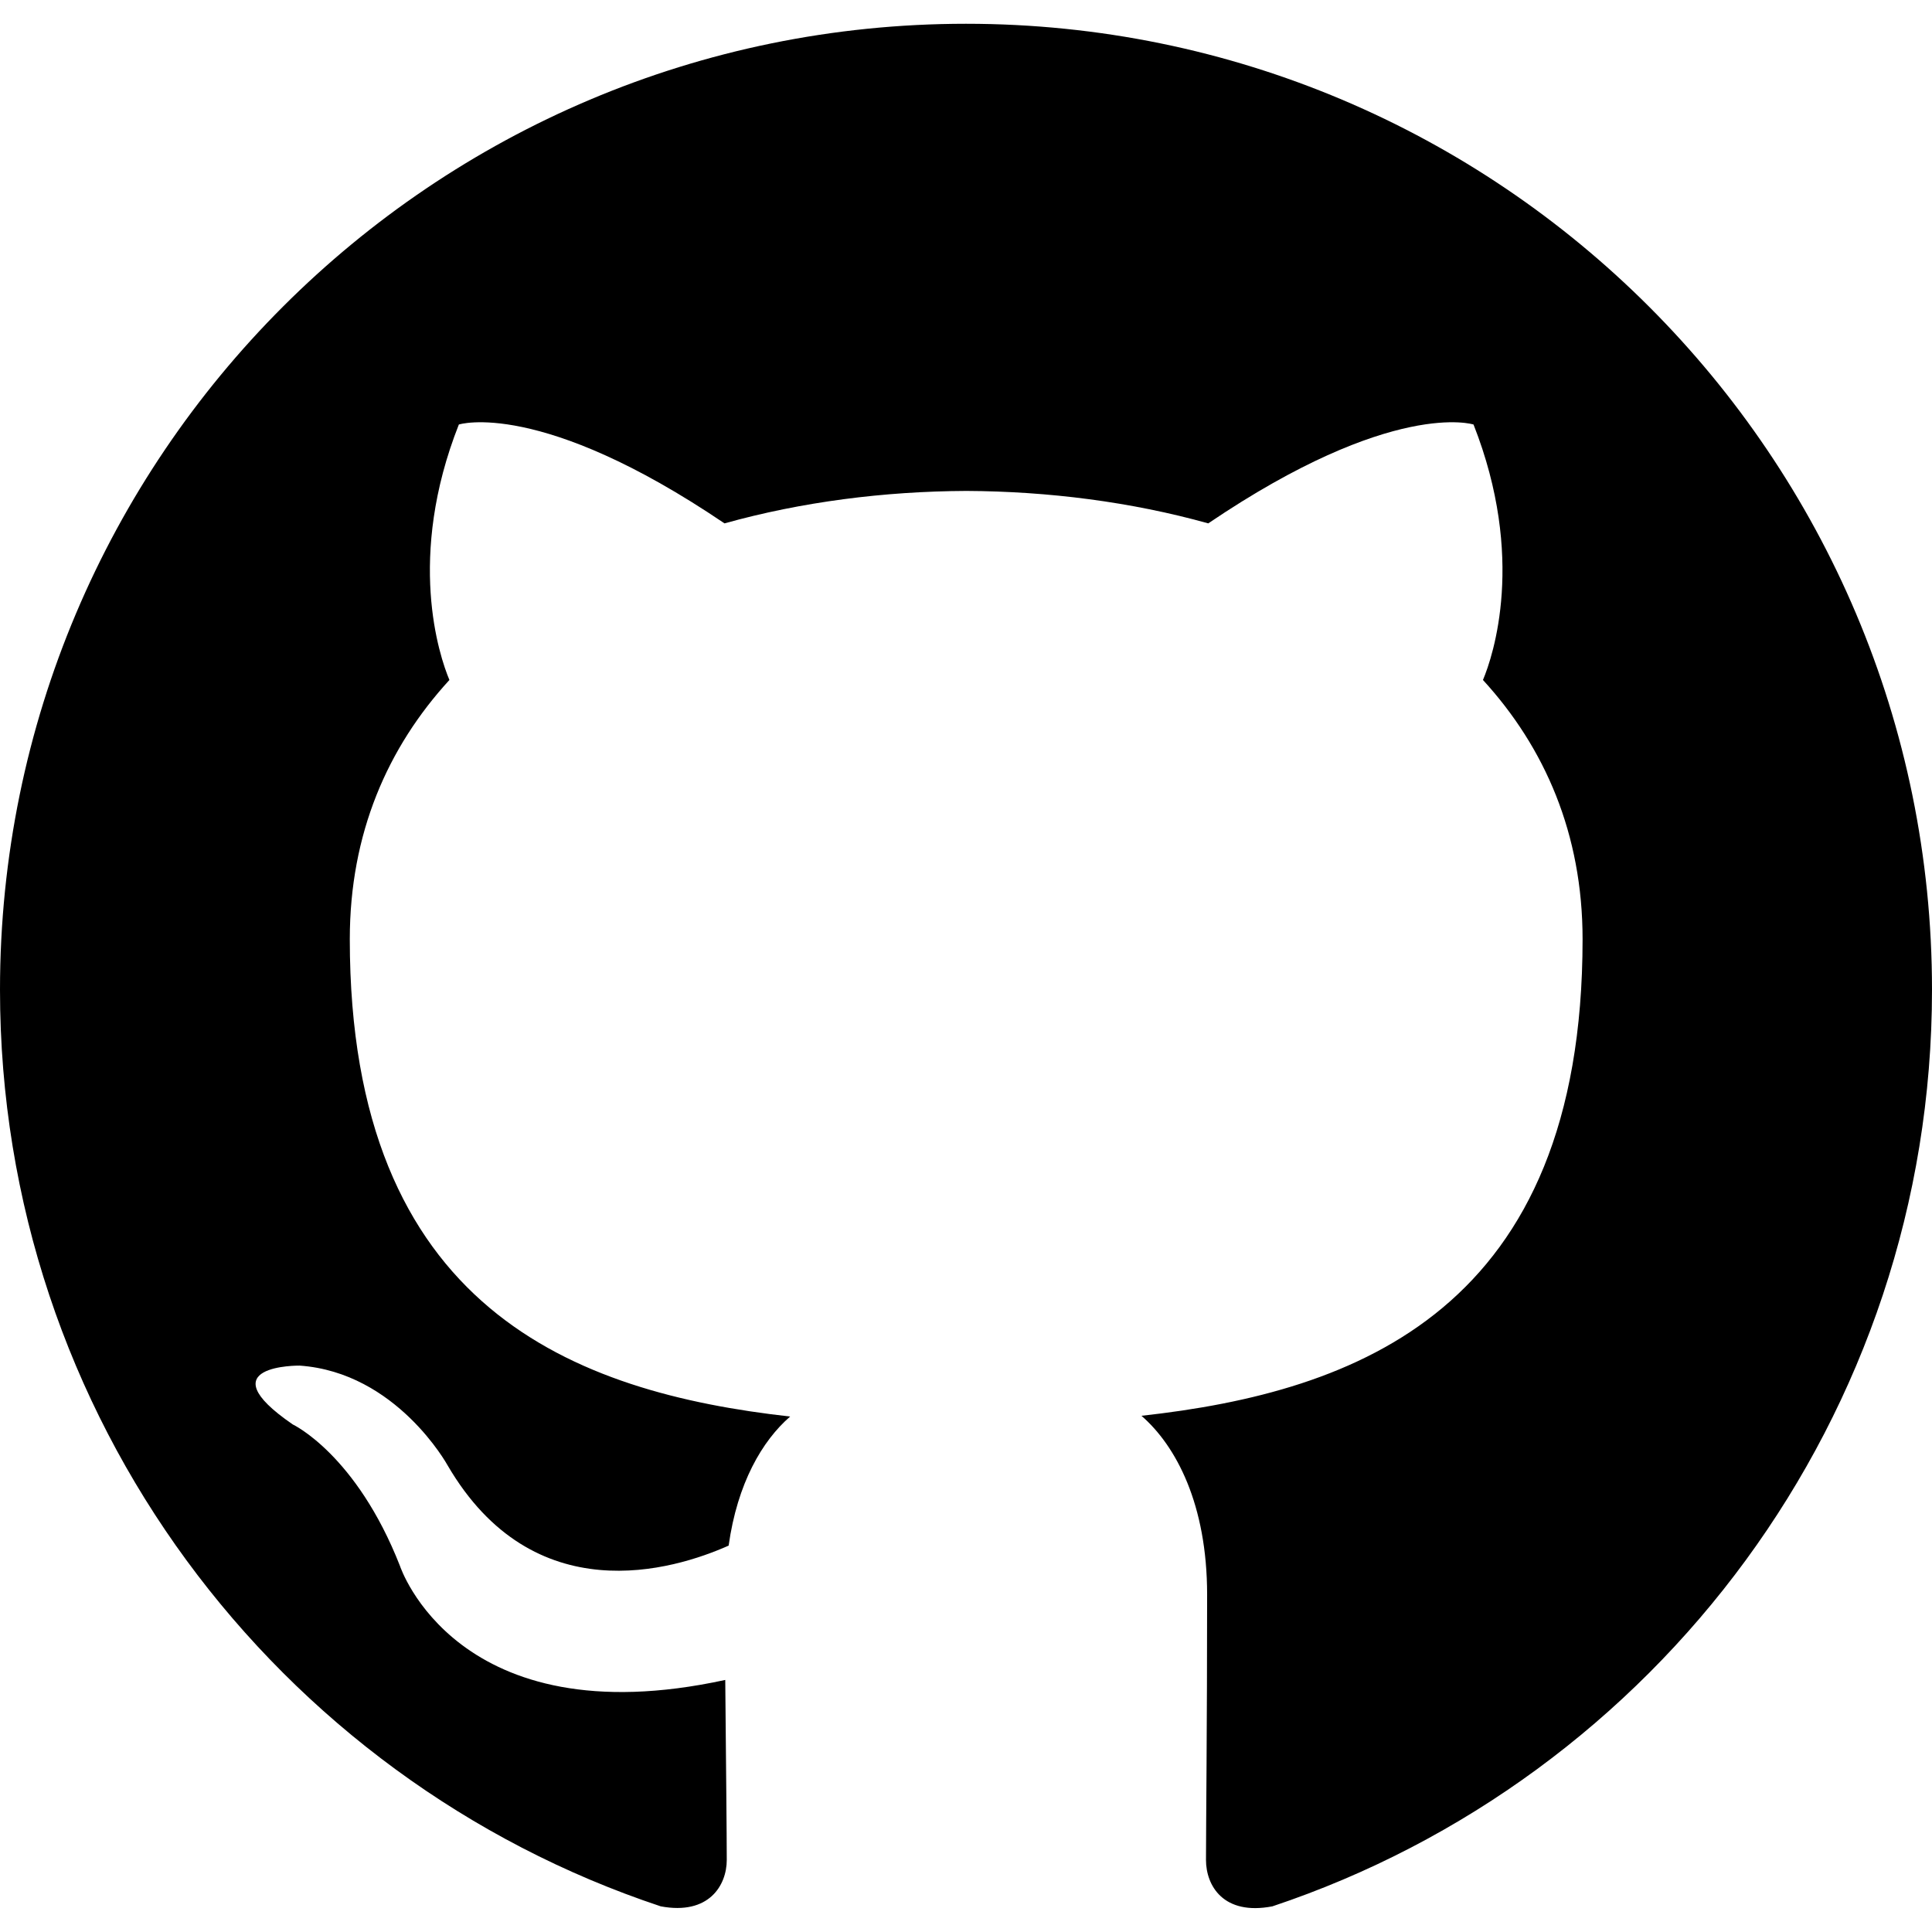
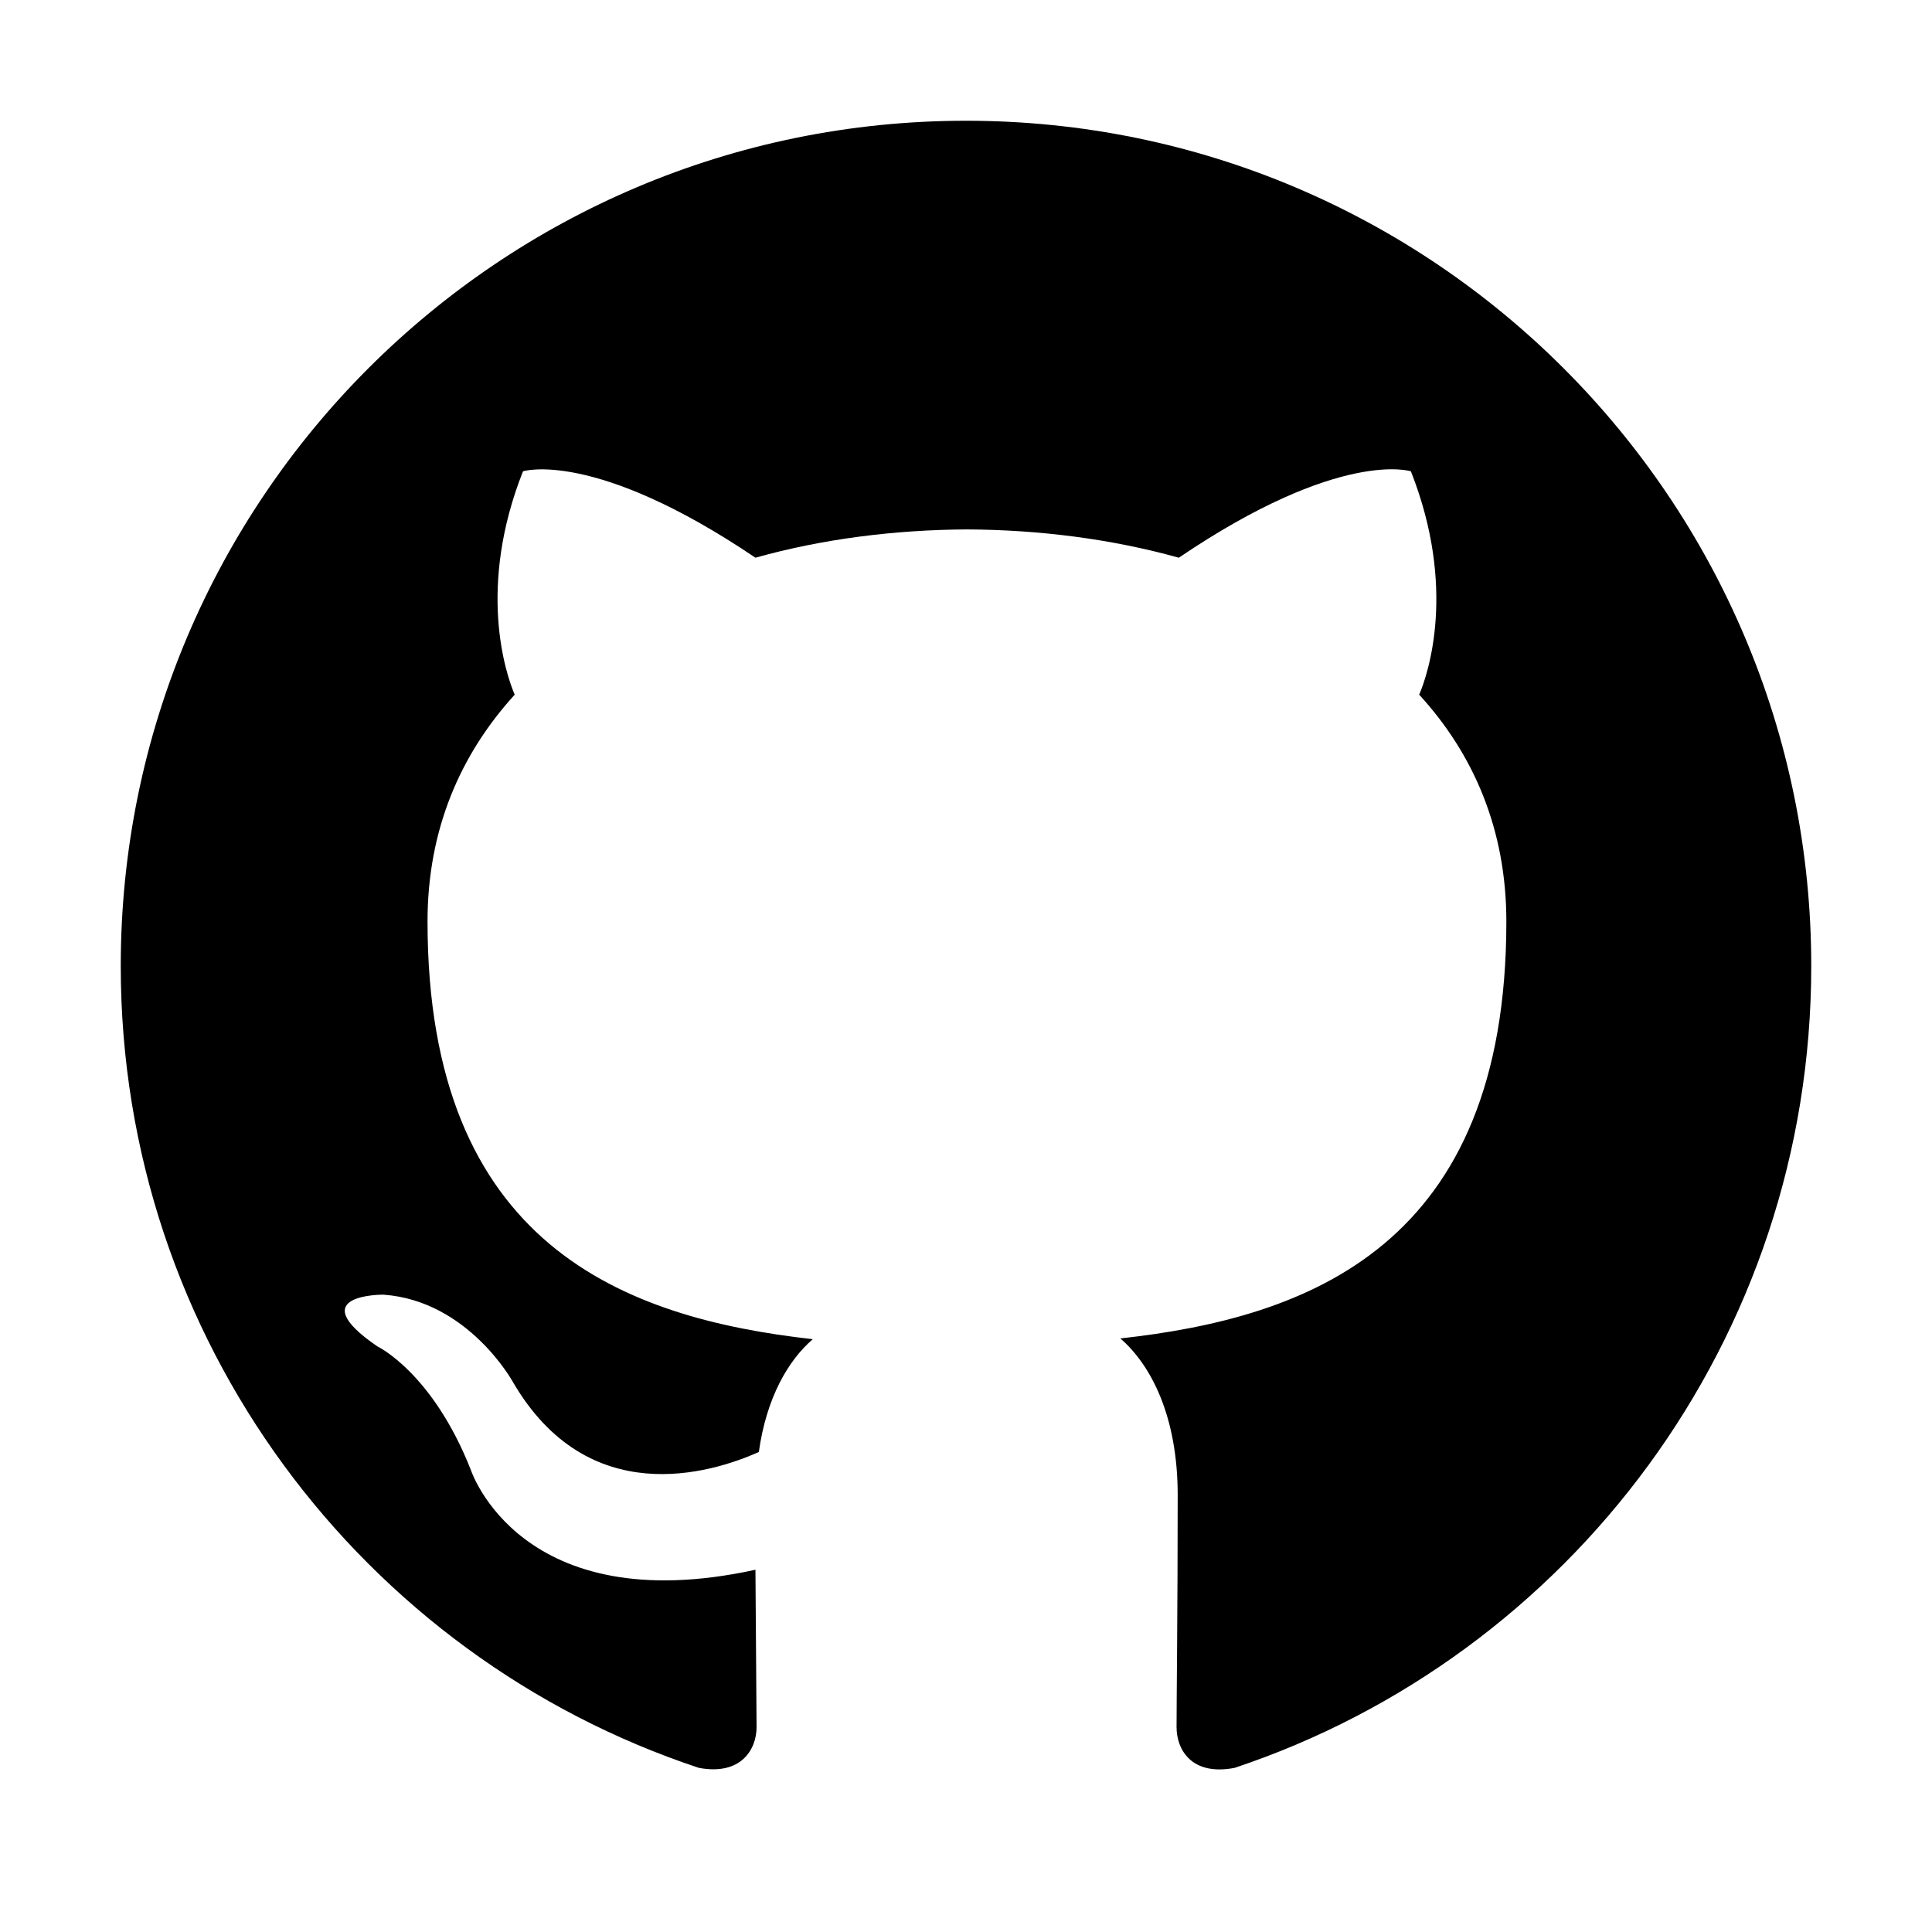
<svg xmlns="http://www.w3.org/2000/svg" viewBox="0 0 512 512">
-   <path d="M256 6.3C114.6 6.3 0 120.9 0 262.3c0 113.1 73.4 209.1 175.1 242.9 12.8 2.4 17.5-5.6 17.5-12.3 0-6.1-.2-26.3-.4-47.7C121 460.7 106 415 106 415c-11.6-29.6-28.4-37.5-28.4-37.5-23.2-15.9 1.8-15.6 1.8-15.6 25.7 1.8 39.2 26.4 39.2 26.4 22.8 39.1 59.9 27.8 74.5 21.3 2.3-16.5 8.9-27.8 16.3-34.2-57-6.4-116.7-28.4-116.7-126.5 0-28 10-50.8 26.4-68.7-2.7-6.4-11.4-32.5 2.5-67.7 0 0 21.5-6.9 70.4 26.2 20.4-5.7 42.3-8.5 64.1-8.6 21.7.1 43.7 2.9 64.1 8.6 48.9-33.1 70.3-26.2 70.3-26.2 13.9 35.3 5.2 61.3 2.5 67.7 16.4 17.9 26.4 40.8 26.4 68.7 0 98.3-59.9 120-116.9 126.3 9.2 8 17.4 23.5 17.4 47.4 0 34.3-.3 61.8-.3 70.3 0 6.8 4.6 14.8 17.6 12.3C438.7 471.3 512 375.4 512 262.3c0-141.4-114.6-256-256-256z" />
+   <path d="M256 32C132.3 32 32 132.3 32 256c0 99 64.2 183 153.2 212.5 11.2 2.1 15.3-4.9 15.3-10.8 0-5.3-.2-23-.3-41.7-62.3 13.6-75.4-26.4-75.4-26.4-10.2-25.9-24.8-32.8-24.8-32.8-20.3-13.9 1.6-13.7 1.6-13.7 22.5 1.6 34.3 23.1 34.3 23.1 19.9 34.2 52.4 24.3 65.2 18.6 2-14.4 7.8-24.3 14.3-29.9-49.9-5.6-102.1-24.8-102.1-110.7 0-24.5 8.8-44.4 23.1-60.1-2.4-5.6-10-28.4 2.2-59.2 0 0 18.8-6 61.6 22.9 17.8-5 37-7.4 56.1-7.5 19 .1 38.2 2.5 56.1 7.5 42.8-29 61.5-22.9 61.5-22.9 12.2 30.9 4.6 53.6 2.2 59.2 14.4 15.7 23.1 35.7 23.1 60.1 0 86-52.4 105-102.3 110.5 8.1 7 15.2 20.6 15.2 41.5 0 30-.3 54.1-.3 61.5 0 6 4 13 15.4 10.8C415.9 438.9 480 355 480 256c0-123.7-100.3-224-224-224z" />
</svg>
